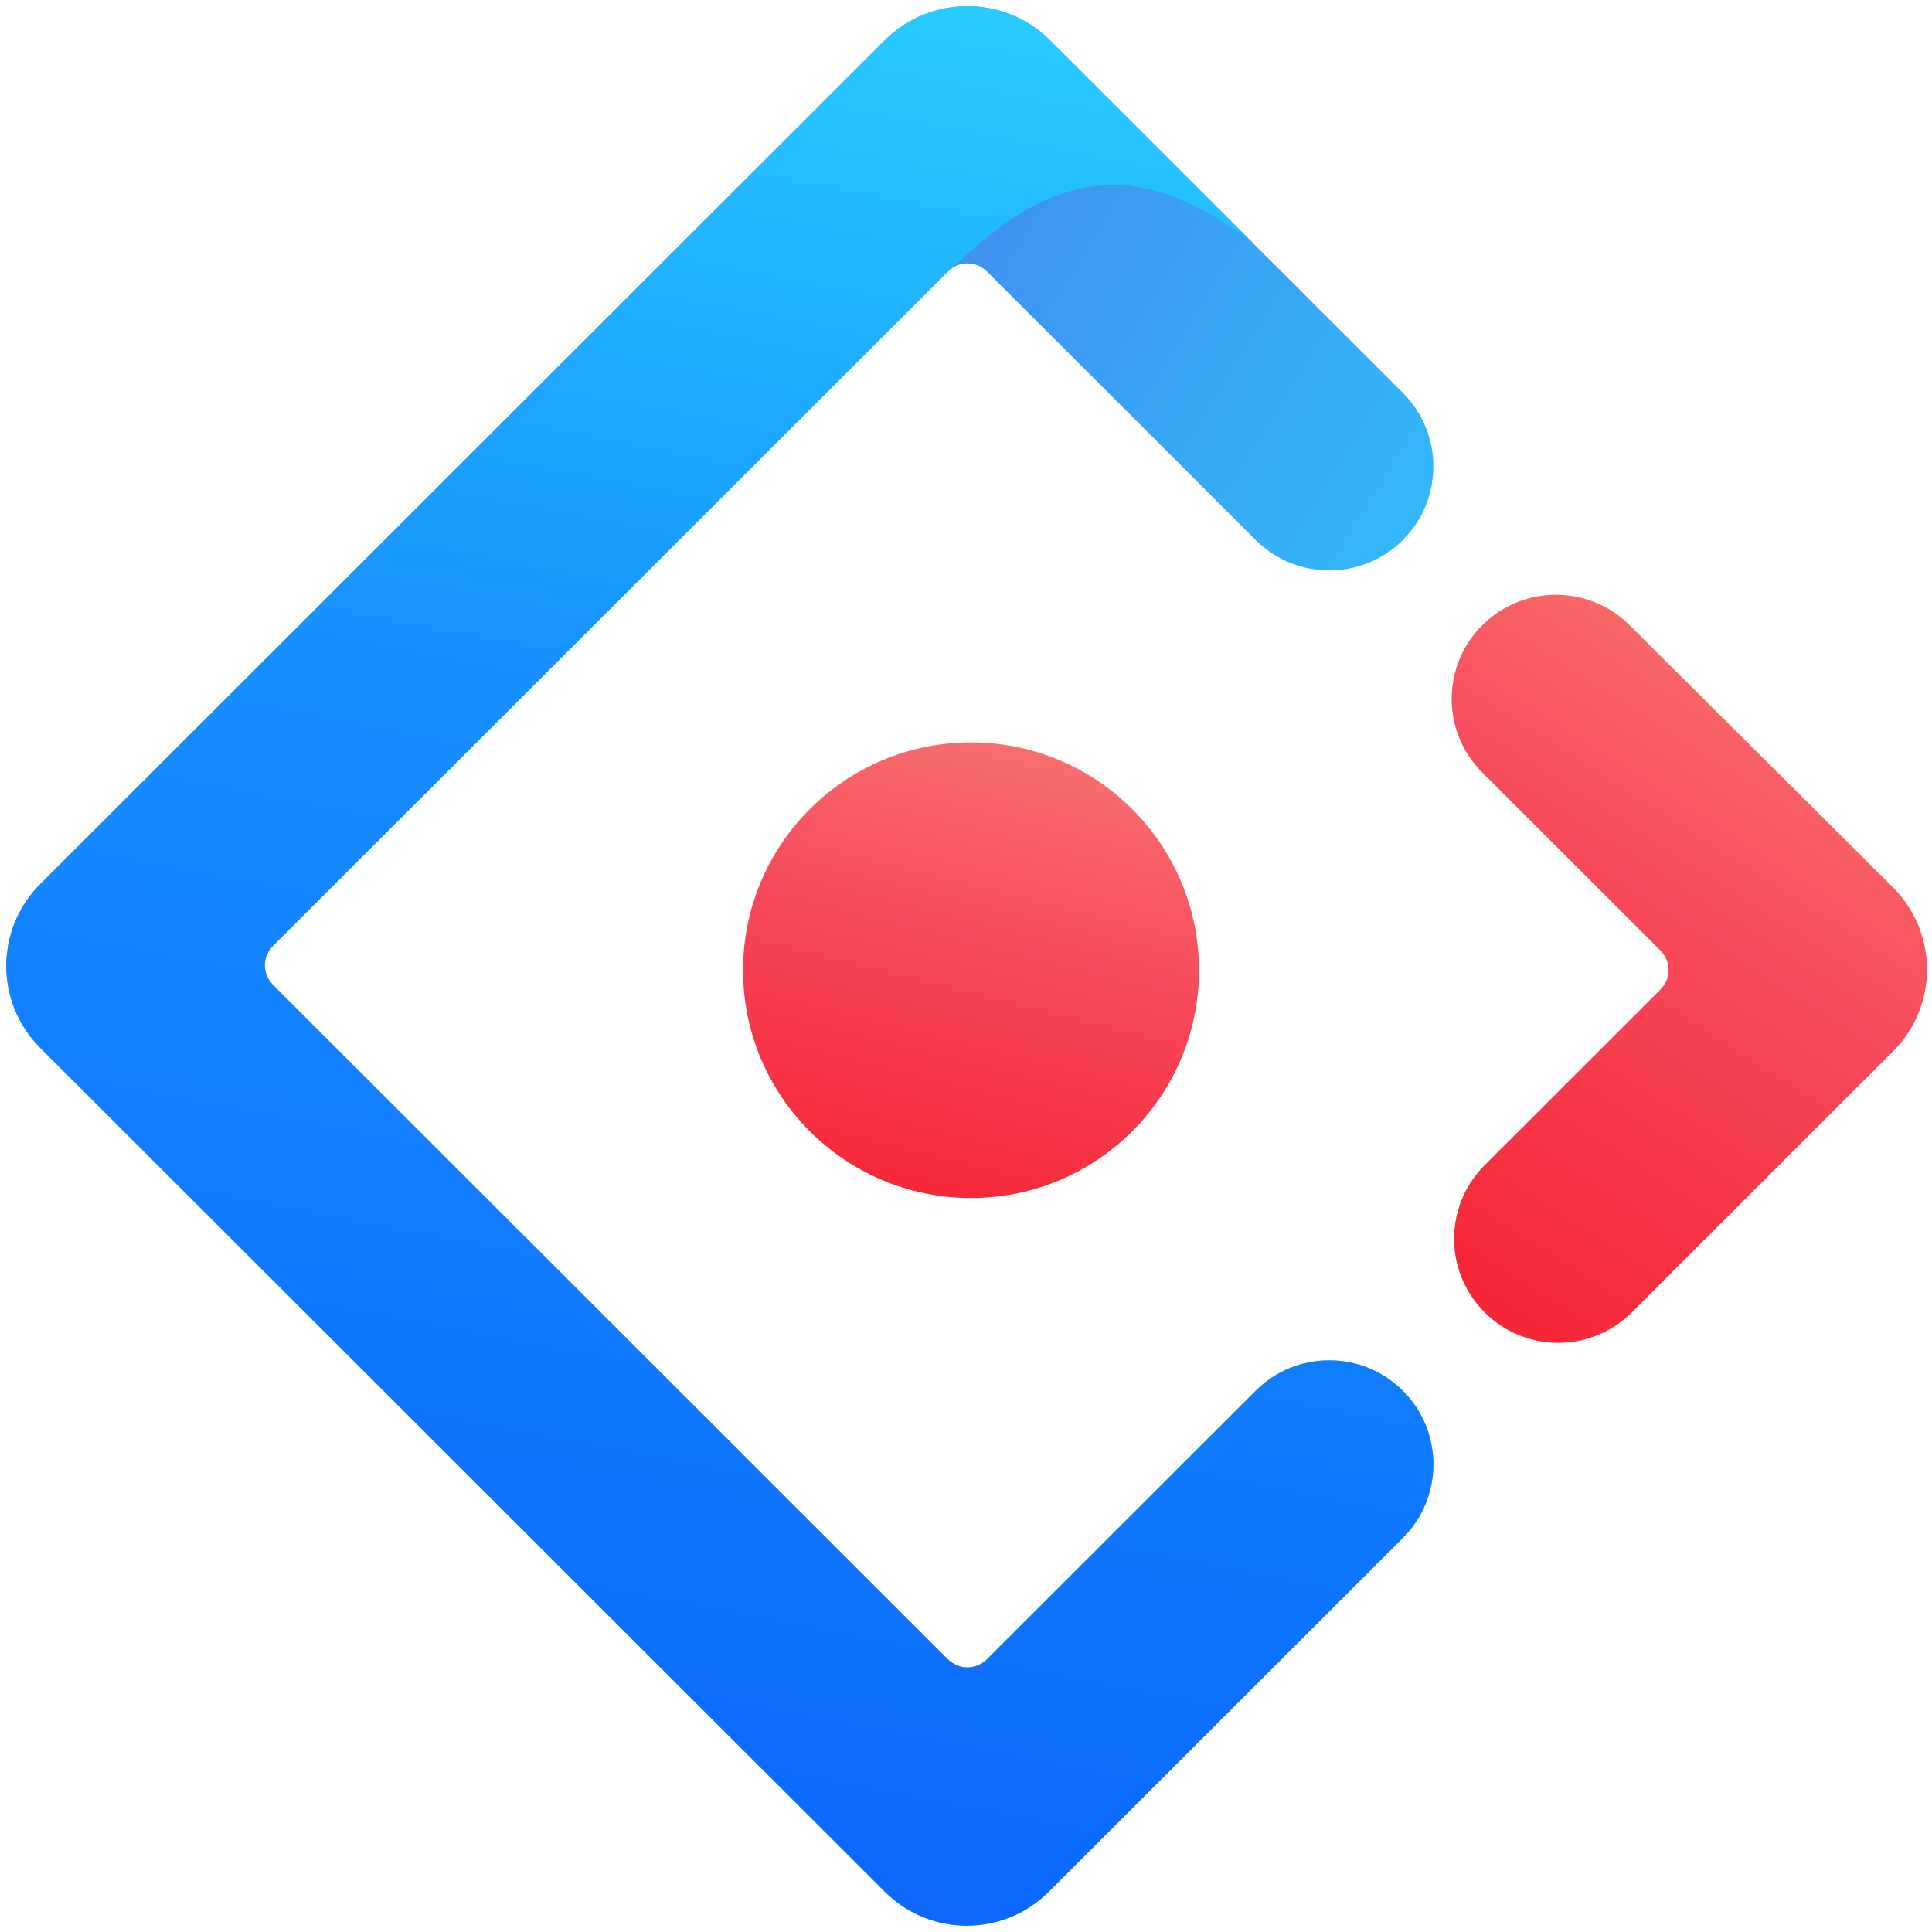
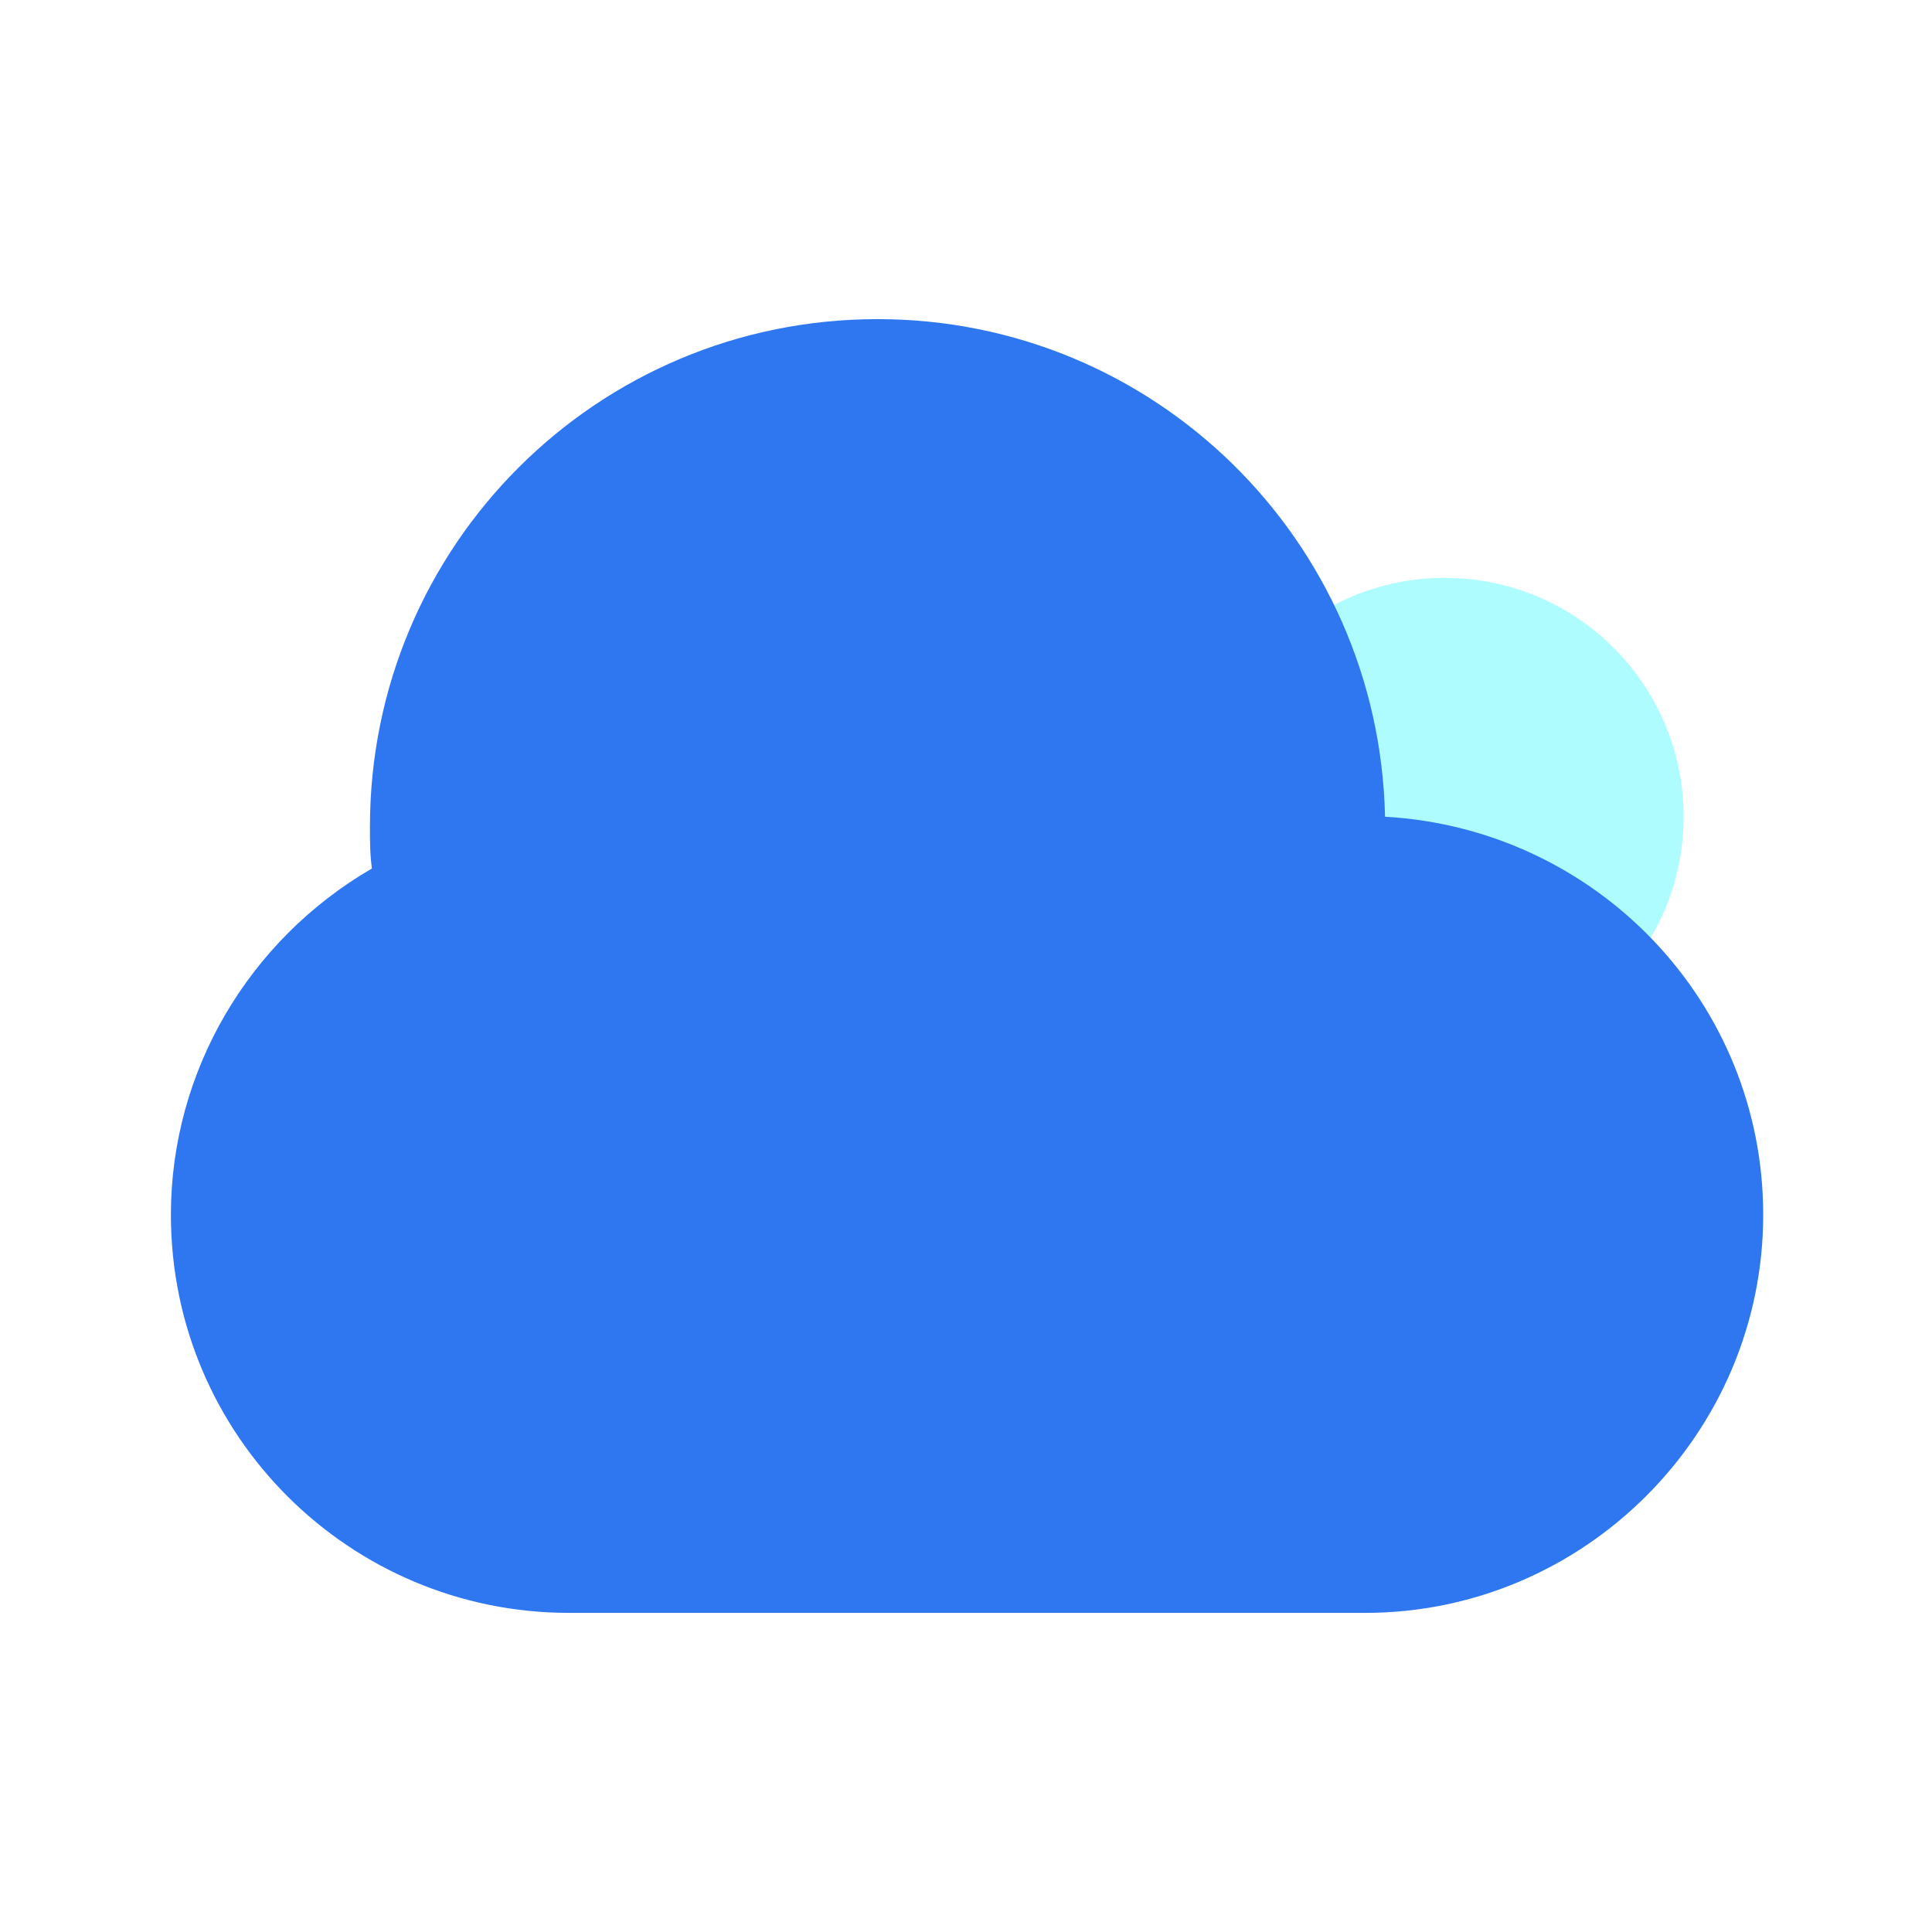
- <svg xmlns="http://www.w3.org/2000/svg" width="200" height="200" version="1.1" viewBox="0 0 200 200">
-   <defs>
-     <linearGradient id="linearGradient-1" x1="62.102%" x2="108.197%" y1="0%" y2="37.864%">
-       <stop offset="0%" stop-color="#4285EB" />
-       <stop offset="100%" stop-color="#2EC7FF" />
-     </linearGradient>
-     <linearGradient id="linearGradient-2" x1="69.644%" x2="54.043%" y1="0%" y2="108.457%">
-       <stop offset="0%" stop-color="#29CDFF" />
-       <stop offset="37.86%" stop-color="#148EFF" />
-       <stop offset="100%" stop-color="#0A60FF" />
-     </linearGradient>
-     <linearGradient id="linearGradient-3" x1="69.691%" x2="16.723%" y1="-12.974%" y2="117.391%">
-       <stop offset="0%" stop-color="#FA816E" />
-       <stop offset="41.473%" stop-color="#F74A5C" />
-       <stop offset="100%" stop-color="#F51D2C" />
-     </linearGradient>
-     <linearGradient id="linearGradient-4" x1="68.128%" x2="30.44%" y1="-35.691%" y2="114.943%">
-       <stop offset="0%" stop-color="#FA8E7D" />
-       <stop offset="51.264%" stop-color="#F74A5C" />
-       <stop offset="100%" stop-color="#F51D2C" />
-     </linearGradient>
-   </defs>
-   <g id="Page-1" fill="none" fill-rule="evenodd" stroke="none" stroke-width="1">
-     <g id="logo" transform="translate(-20, -20)">
-       <g id="Group-28-Copy-5" transform="translate(20, 20)">
-         <g id="Group-27-Copy-3">
-           <g id="Group-25" fill-rule="nonzero">
-             <g id="2">
-               <path id="Shape" fill="url(#linearGradient-1)" d="M91.588,4.177 L4.18,91.513 C-0.519,96.208 -0.519,103.792 4.18,108.487 L91.588,195.823 C96.287,200.519 103.877,200.519 108.577,195.823 L145.225,159.205 C149.434,155 149.434,148.182 145.225,143.977 C141.017,139.772 134.194,139.772 129.985,143.977 L102.202,171.737 C101.032,172.906 99.257,172.906 98.088,171.737 L28.286,101.993 C27.116,100.824 27.116,99.051 28.286,97.882 L98.088,28.138 C99.257,26.969 101.032,26.969 102.202,28.138 L129.985,55.898 C134.194,60.103 141.017,60.103 145.225,55.898 C149.434,51.693 149.434,44.876 145.225,40.671 L108.581,4.056 C103.862,-0.538 96.269,-0.501 91.588,4.177 Z" />
-               <path id="Shape" fill="url(#linearGradient-2)" d="M91.588,4.177 L4.18,91.513 C-0.519,96.208 -0.519,103.792 4.18,108.487 L91.588,195.823 C96.287,200.519 103.877,200.519 108.577,195.823 L145.225,159.205 C149.434,155 149.434,148.182 145.225,143.977 C141.017,139.772 134.194,139.772 129.985,143.977 L102.202,171.737 C101.032,172.906 99.257,172.906 98.088,171.737 L28.286,101.993 C27.116,100.824 27.116,99.051 28.286,97.882 L98.088,28.138 C101,25.627 105.752,20.542 112.73,19.352 C117.916,18.469 123.585,20.414 129.739,25.189 C125.625,21.078 118.572,14.034 108.581,4.056 C103.862,-0.538 96.269,-0.501 91.588,4.177 Z" />
-             </g>
-             <path id="Shape" fill="url(#linearGradient-3)" d="M153.686,135.855 C157.894,140.06 164.717,140.06 168.926,135.855 L195.96,108.843 C200.659,104.147 200.659,96.564 195.961,91.869 L168.691,64.718 C164.472,60.518 157.647,60.524 153.436,64.732 C149.227,68.937 149.227,75.754 153.436,79.959 L171.854,98.362 C173.024,99.531 173.024,101.305 171.854,102.473 L153.686,120.627 C149.477,124.832 149.477,131.65 153.686,135.855 Z" />
-           </g>
-           <ellipse id="Combined-Shape" cx="100.519" cy="100.437" fill="url(#linearGradient-4)" rx="23.6" ry="23.581" />
-         </g>
-       </g>
-     </g>
-   </g>
+ <svg xmlns="http://www.w3.org/2000/svg" t="1605005514267" class="icon" viewBox="0 0 1260 1024" version="1.1" p-id="3715" width="200" height="200">
+   <path d="M942.228 414.644m-155.769 0a155.769 155.769 0 1 0 311.538 0 155.769 155.769 0 1 0-311.538 0Z" fill="#AFFCFE" p-id="3716" />
+   <path d="M1149.92 674.26c0 142.788-116.827 259.615-259.615 259.615H371.074C228.285 933.875 111.458 818.346 111.458 674.26c0-93.462 50.625-179.135 131.106-225.865-1.298-9.087-1.298-18.173-1.298-27.26C241.266 238.106 389.247 90.125 572.276 90.125 752.708 90.125 899.391 234.212 903.285 414.644c137.596 7.788 246.635 120.721 246.635 259.615z" fill="#2F77F1" p-id="3717" />
</svg>
